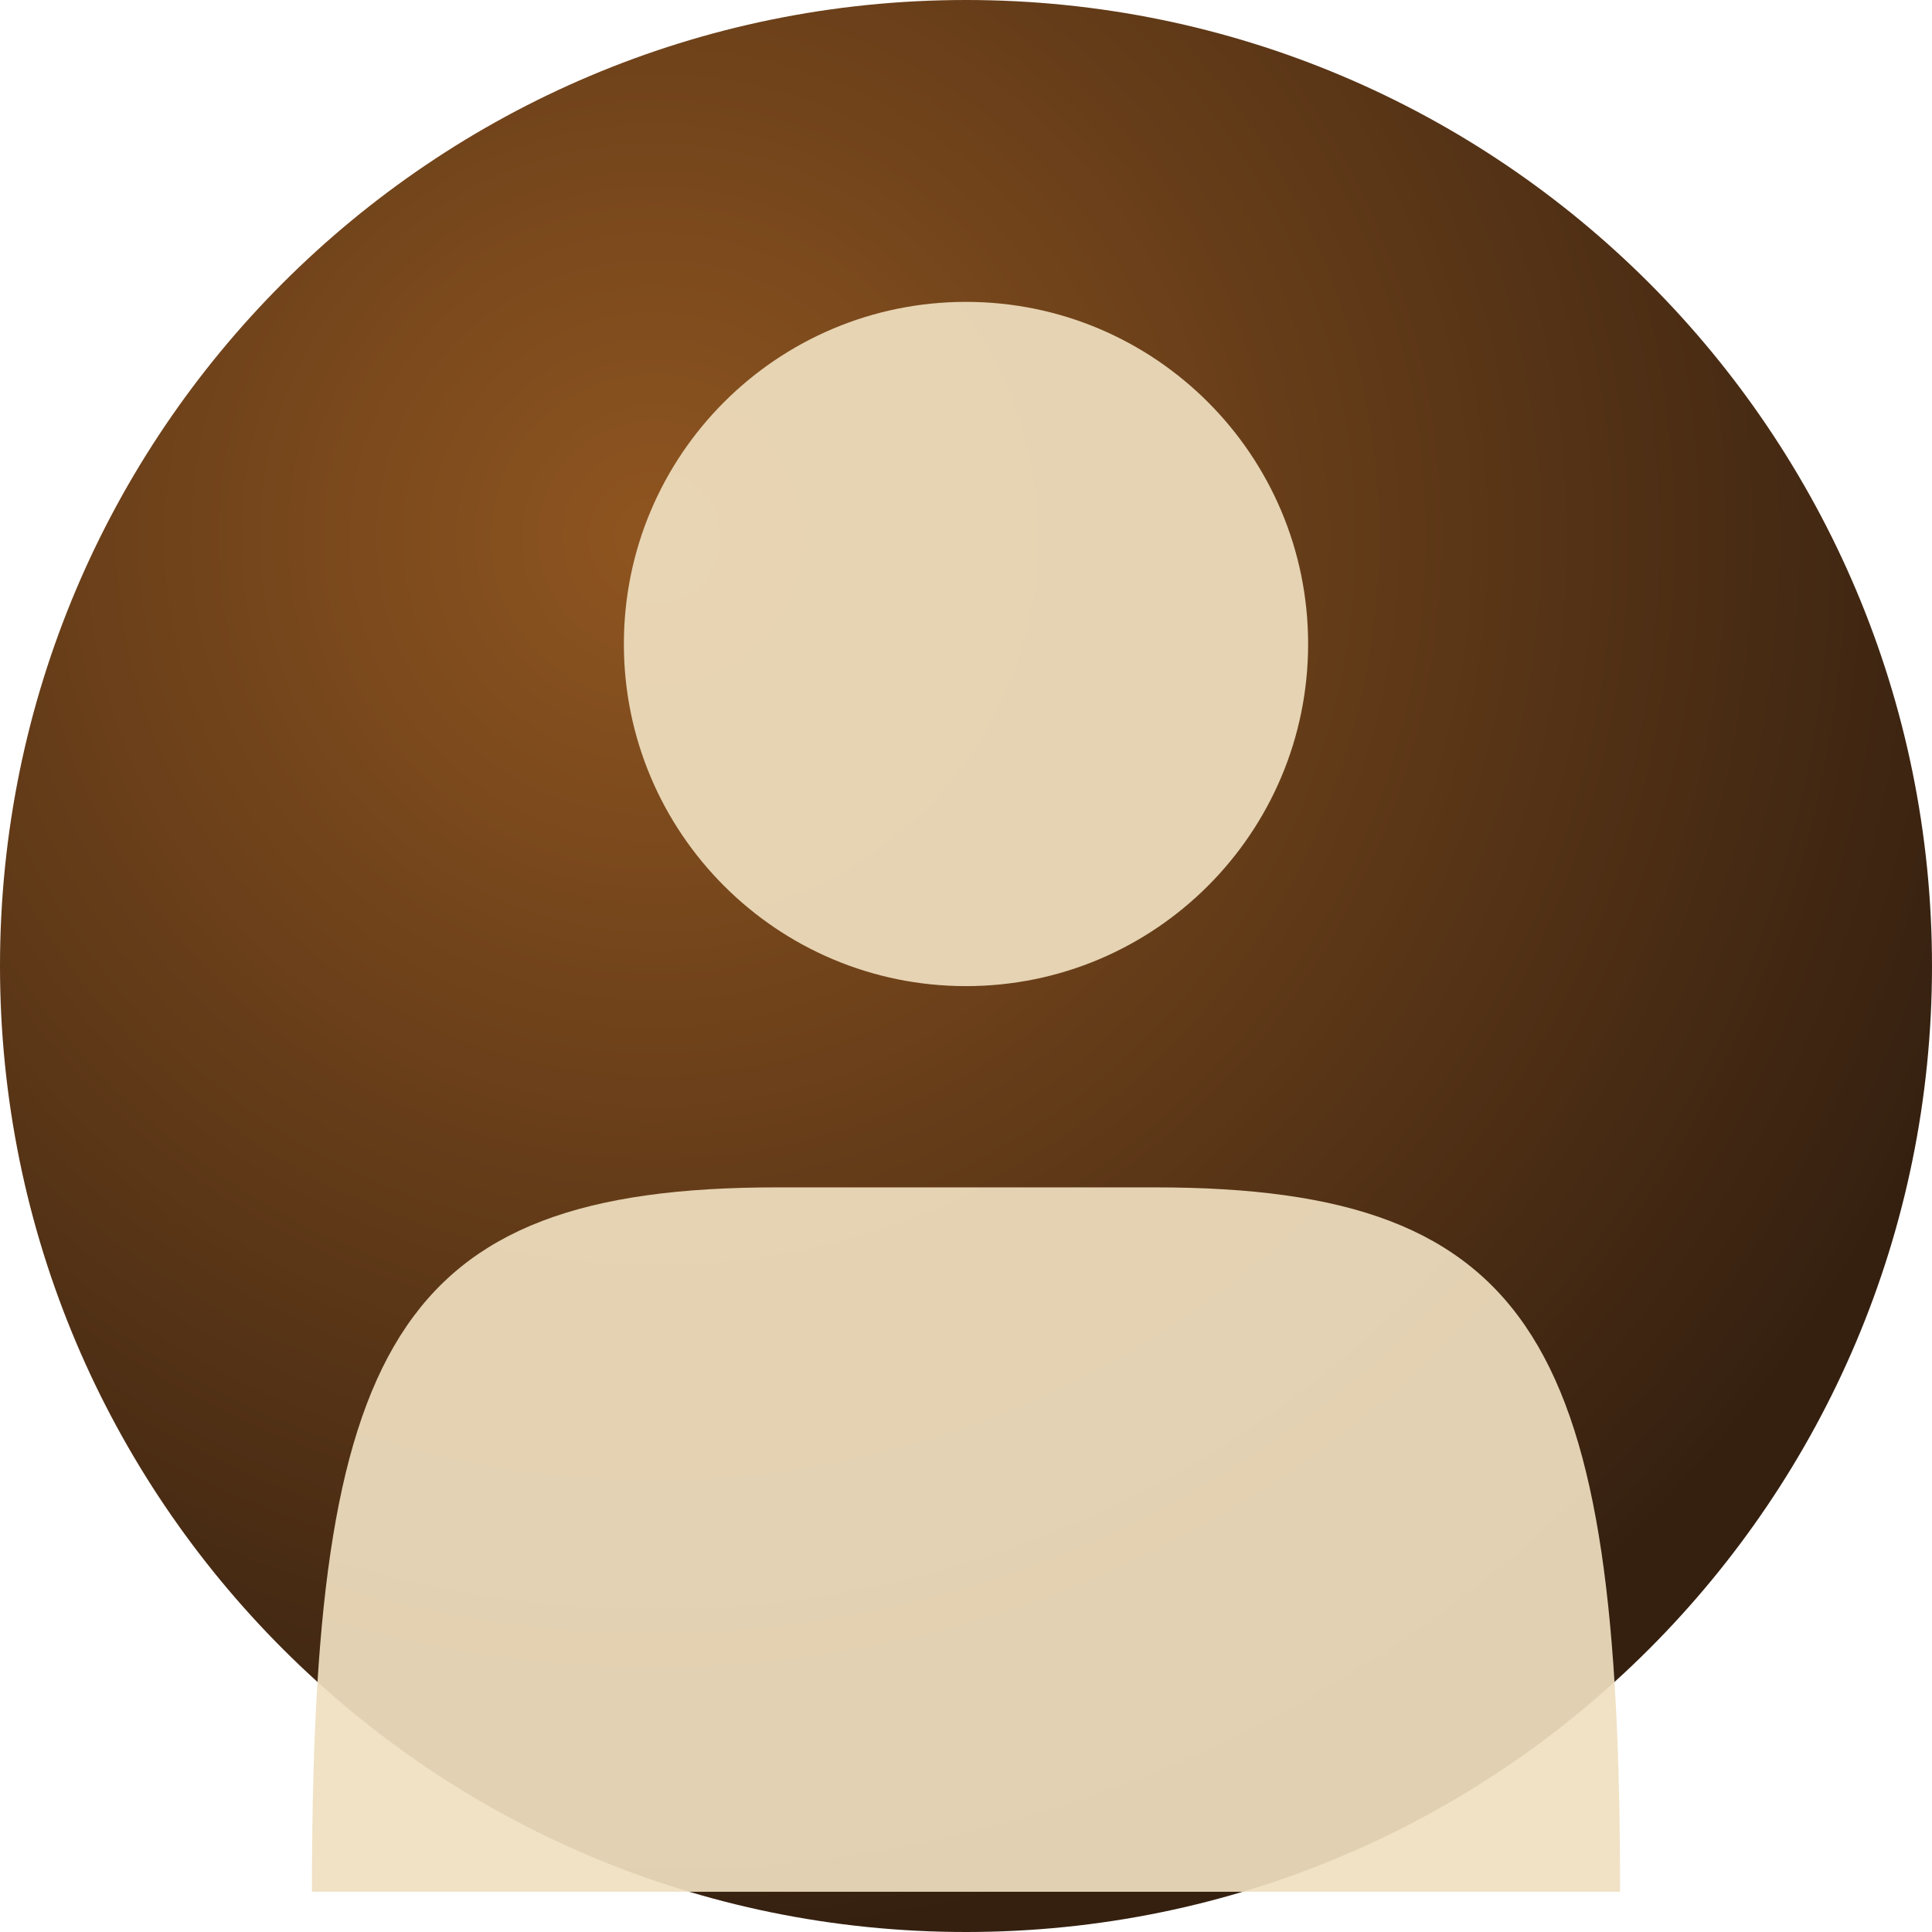
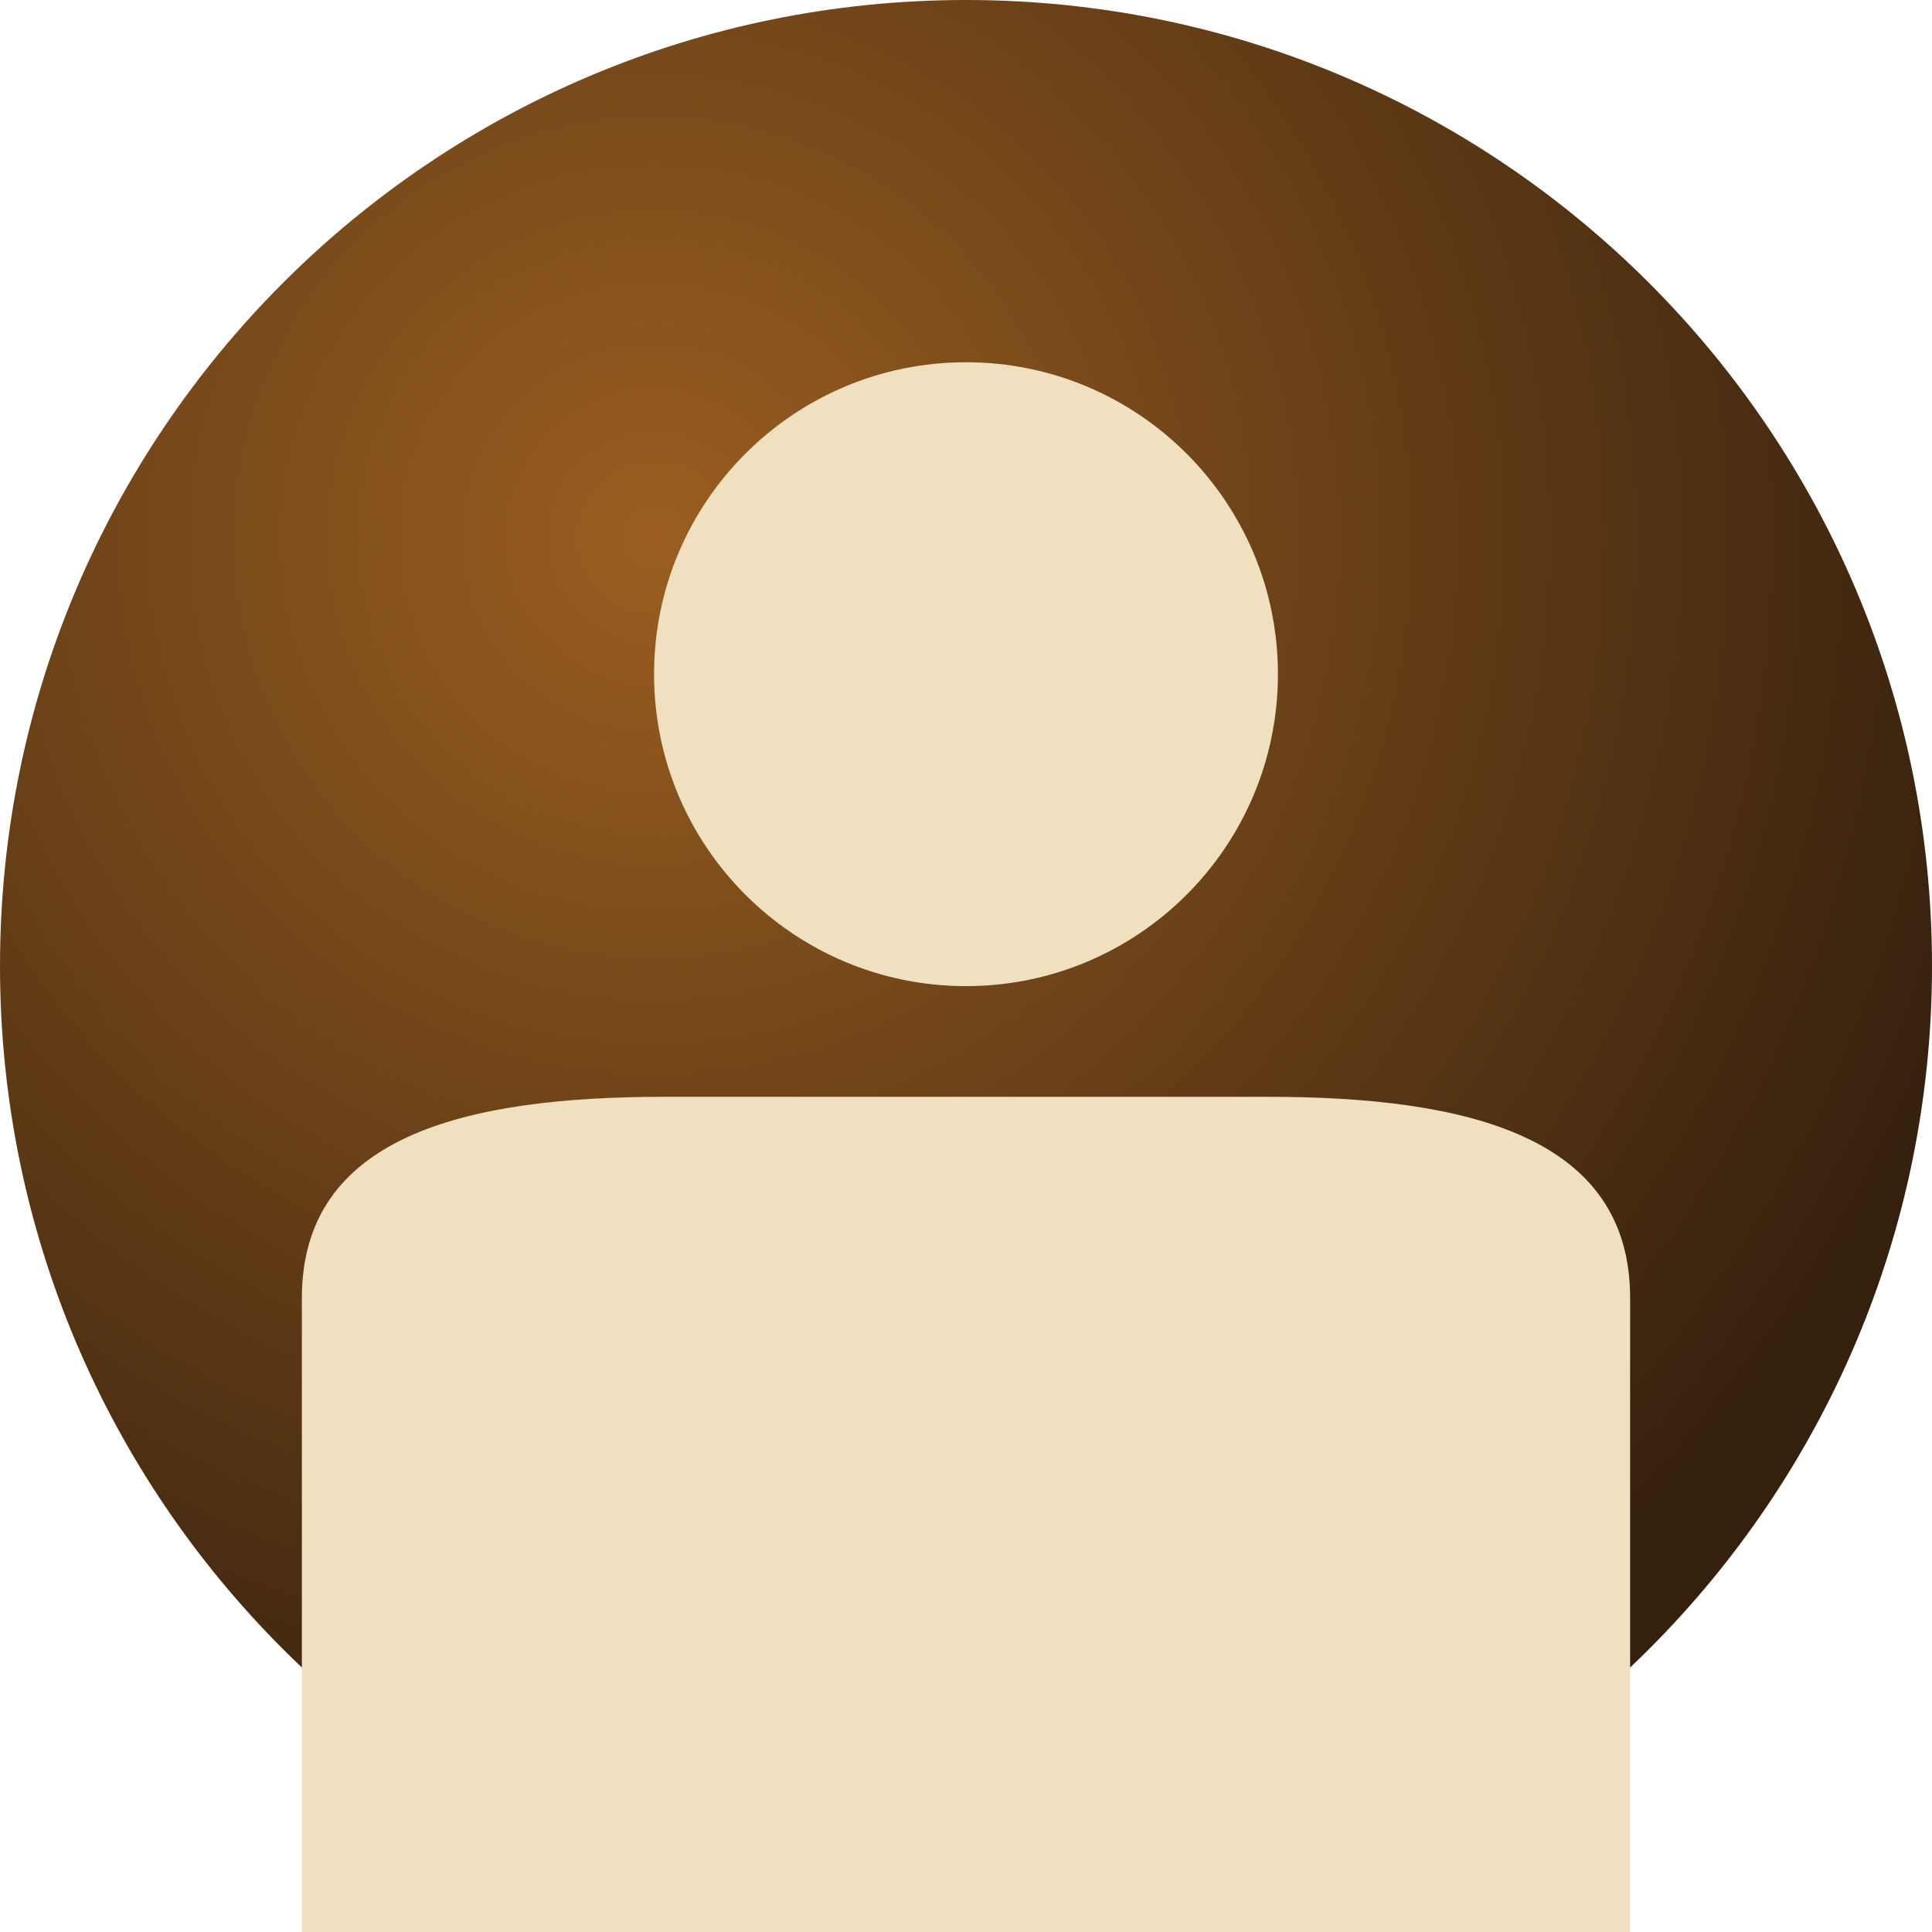
- <svg xmlns="http://www.w3.org/2000/svg" viewBox="0 0 96 96" role="img" aria-label="Generic avatar">
+ <svg xmlns="http://www.w3.org/2000/svg" viewBox="0 0 96 96" role="img" aria-label="Profile placeholder">
  <defs>
-     <radialGradient id="g8" cx="34%" cy="28%" r="72%">
-       <stop offset="0%" stop-color="#8F5520" />
-       <stop offset="100%" stop-color="#352010" />
+     <radialGradient id="g08" cx="34%" cy="28%" r="72%">
+       <stop offset="0%" stop-color="#9A5E20" />
+       <stop offset="100%" stop-color="#35200E" />
    </radialGradient>
  </defs>
-   <circle cx="48" cy="48" r="48" fill="url(#g8)" />
-   <g fill="#F0E0C0" opacity="0.92">
-     <circle cx="48" cy="32.0" r="17.0" />
-     <path d="M15.5 94 C15.5 67.0 19.5 59.0 38.6 59.0 L57.4 59.0 C76.5 59.0 80.5 67.0 80.5 94 Z" />
+   <circle cx="48" cy="48" r="48" fill="url(#g08)" />
+   <g fill="#F0E0C0">
+     <circle cx="48" cy="33.5" r="15.5" />
+     <path d="M15.0 96 V64.5 C15.0 56.5 23.0 54.5 33.0 54.5 H63.0 C73.0 54.5 81.0 56.5 81.0 64.5 V96 Z" />
  </g>
</svg>
